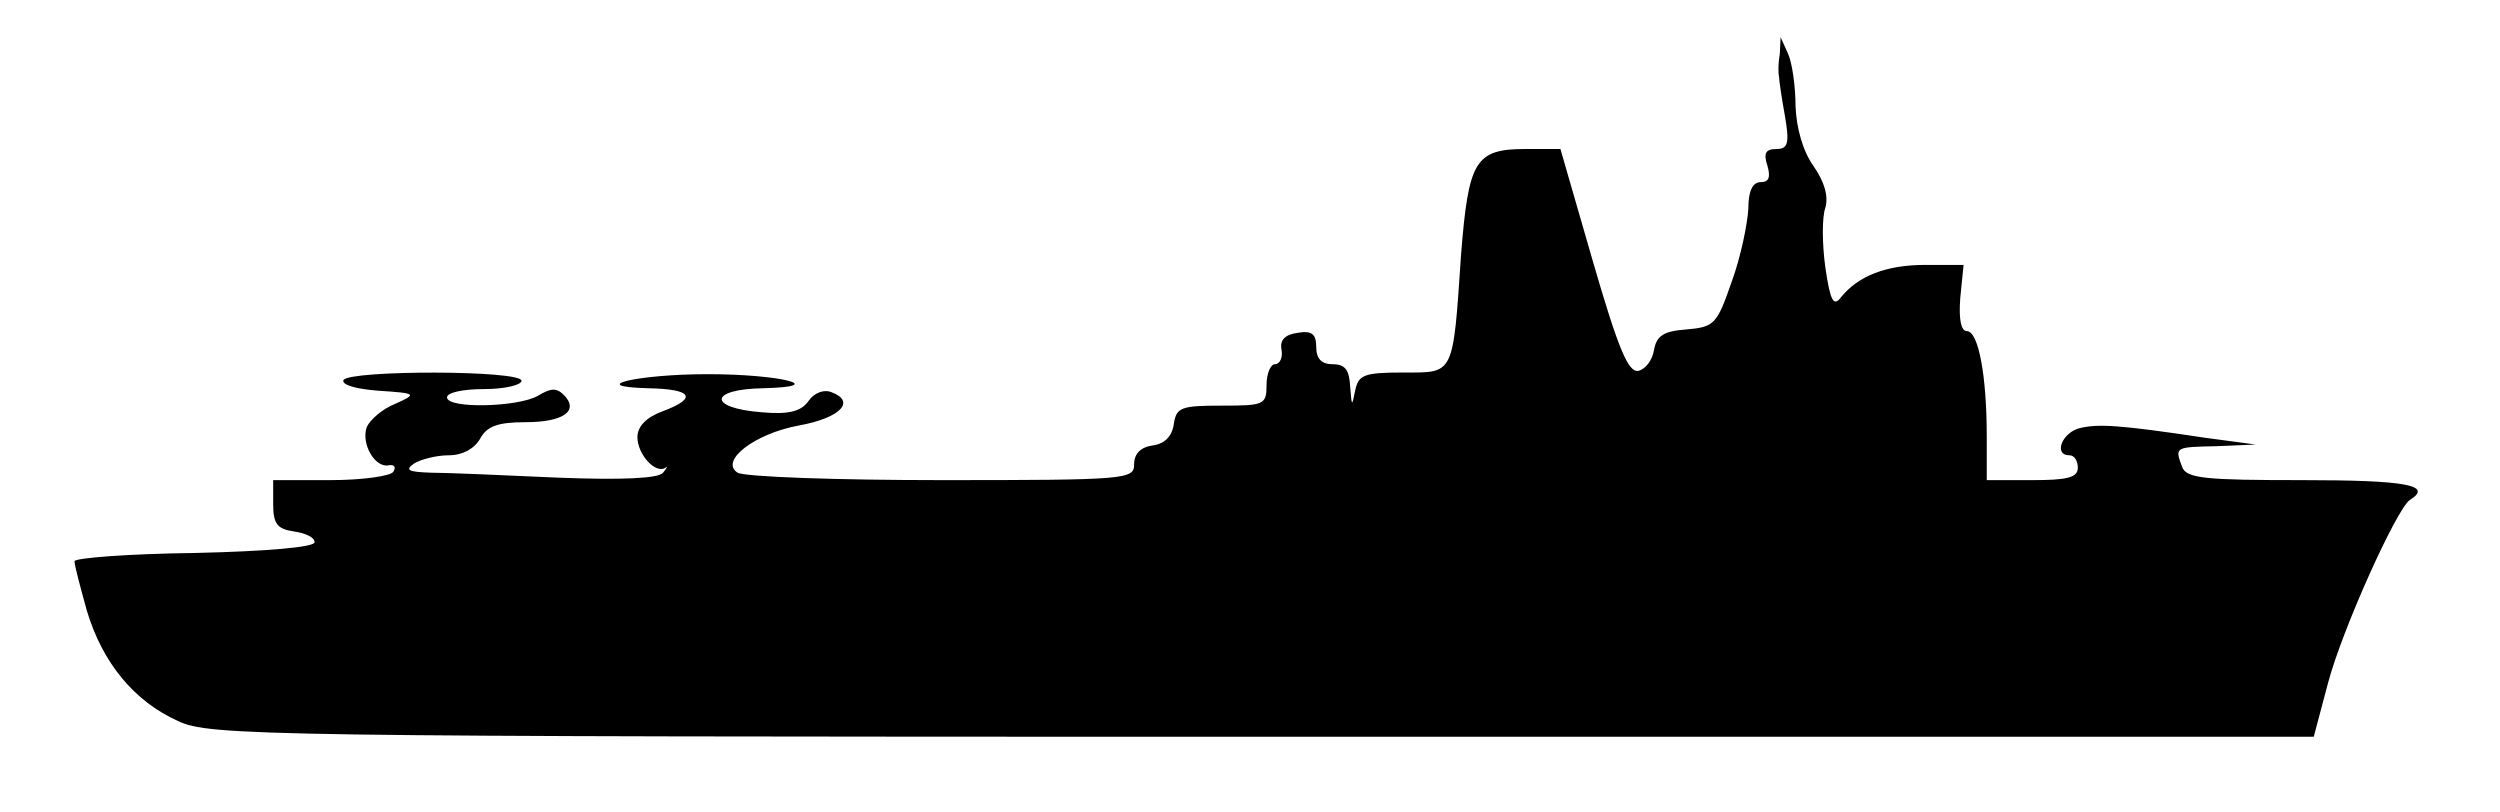
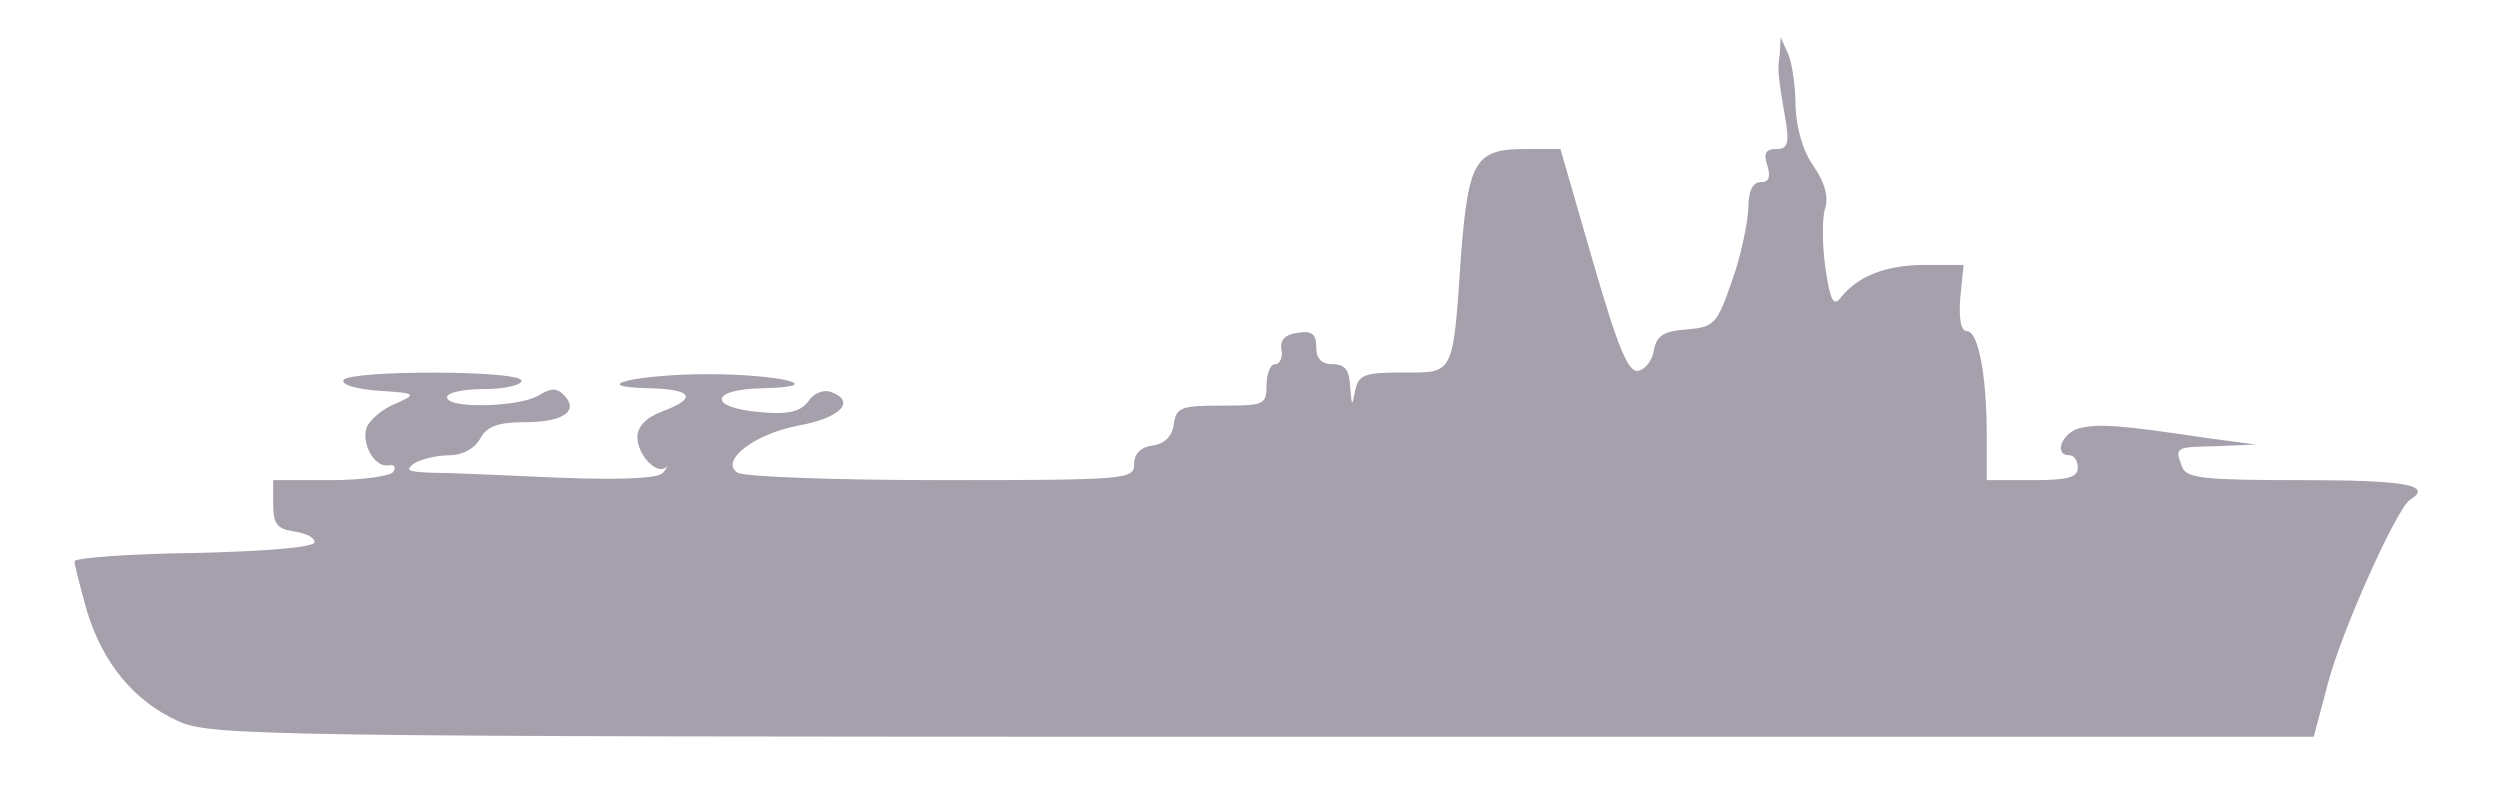
- <svg xmlns="http://www.w3.org/2000/svg" viewBox="0 0 302 98" preserveAspectRatio="none" start="53" axis="x" ship_length="4" sunk="">
+ <svg xmlns="http://www.w3.org/2000/svg" fill="#A5A0AC" viewBox="0 0 302 98" preserveAspectRatio="none" start="53" axis="x" ship_length="4" sunk="">
  <path transform="" d="M215 6.5c-.2 1.1-.2 2.3-.1 2.7 0 .4.3 2.5.7 4.7.6 3.4.4 4.1-1 4.1-1.3 0-1.6.5-1.1 2 .4 1.4.2 2-.8 2s-1.5 1.1-1.5 3.2c-.1 1.8-.9 5.8-2 8.8-1.8 5.2-2.1 5.5-5.5 5.8-2.8.2-3.6.8-3.9 2.5-.2 1.2-1 2.3-1.9 2.5-1.2.2-2.4-2.6-5.5-13.3L188.5 18h-4.2c-6.1 0-6.9 1.4-7.8 12.7-1 14.8-.8 14.3-7 14.3-4.8 0-5.4.3-5.8 2.2-.4 2-.4 1.9-.6-.5-.1-2-.6-2.7-2.1-2.7-1.4 0-2-.7-2-2.1 0-1.5-.5-2-2.2-1.7-1.6.2-2.2.9-2 2 .2 1-.2 1.8-.8 1.8-.5 0-1 1.1-1 2.5 0 2.4-.3 2.5-5.4 2.5-4.9 0-5.5.2-5.8 2.2-.2 1.5-1.1 2.4-2.5 2.6-1.5.2-2.3 1-2.3 2.3 0 1.8-.9 1.9-23.2 1.9-12.8 0-23.9-.4-24.7-.9-2.2-1.4 2-4.7 7.4-5.7 5-.9 6.9-2.9 4-4-.9-.4-2.1 0-2.8 1-.9 1.3-2.4 1.7-5.7 1.4-6.5-.5-6.4-2.8.2-2.9 8.1-.2 2-1.7-6.7-1.7-8.4 0-14.9 1.5-7.2 1.7 5.4.1 6 1.2 1.7 2.8-1.9.7-3 1.8-3 3.1 0 2.1 2.2 4.5 3.4 3.7.3-.3.2 0-.3.6-.5.7-5 .9-12.7.6-6.6-.3-13.5-.6-15.4-.6-2.7-.1-3.1-.3-2-1.1.8-.5 2.7-1 4.2-1 1.7 0 3.1-.8 3.8-2 .8-1.5 2.1-2 5.5-2 4.6 0 6.5-1.4 4.6-3.3-.9-.9-1.6-.8-3.1.1-2.4 1.4-11 1.6-11 .2 0-.6 2-1 4.5-1s4.5-.5 4.5-1c0-1.3-20.7-1.3-21.5-.1-.3.6 1.6 1.1 4.2 1.3 4.7.3 4.7.4 2 1.6-1.5.6-3 1.9-3.4 2.8-.7 2 1 5 2.7 4.6.6-.1.9.2.5.8-.3.5-3.7 1-7.6 1H33v2.9c0 2.4.5 3 2.5 3.3 1.4.2 2.5.7 2.5 1.3 0 .6-5.7 1.1-14.5 1.3-8 .1-14.5.6-14.5 1 0 .5.7 3.1 1.5 6 1.9 6.3 5.7 10.9 11 13.3 3.8 1.8 9.9 1.9 131 1.9h127l1.7-6.4c1.7-6.5 8.3-21.1 9.9-22.2 2.9-1.8-.5-2.4-13-2.4-11.7 0-14-.2-14.5-1.6-.9-2.4-.9-2.4 4.2-2.5l4.7-.2-6-.8c-10.6-1.6-13-1.7-15.2-1.2-2.2.5-3.3 3.3-1.3 3.3.6 0 1 .7 1 1.5 0 1.2-1.3 1.5-5.5 1.5H240v-5.3c0-7.3-1-12.7-2.4-12.7-.7 0-1-1.4-.8-4l.4-4h-4.6c-4.7 0-8.1 1.3-10.2 3.9-.9 1.2-1.3.5-1.9-3.6-.4-2.9-.4-6.1 0-7.2.4-1.4-.1-3.1-1.4-5-1.3-1.8-2.1-4.6-2.2-7.3 0-2.3-.4-5.2-.9-6.3l-.9-2-.1 2z" />
</svg>
